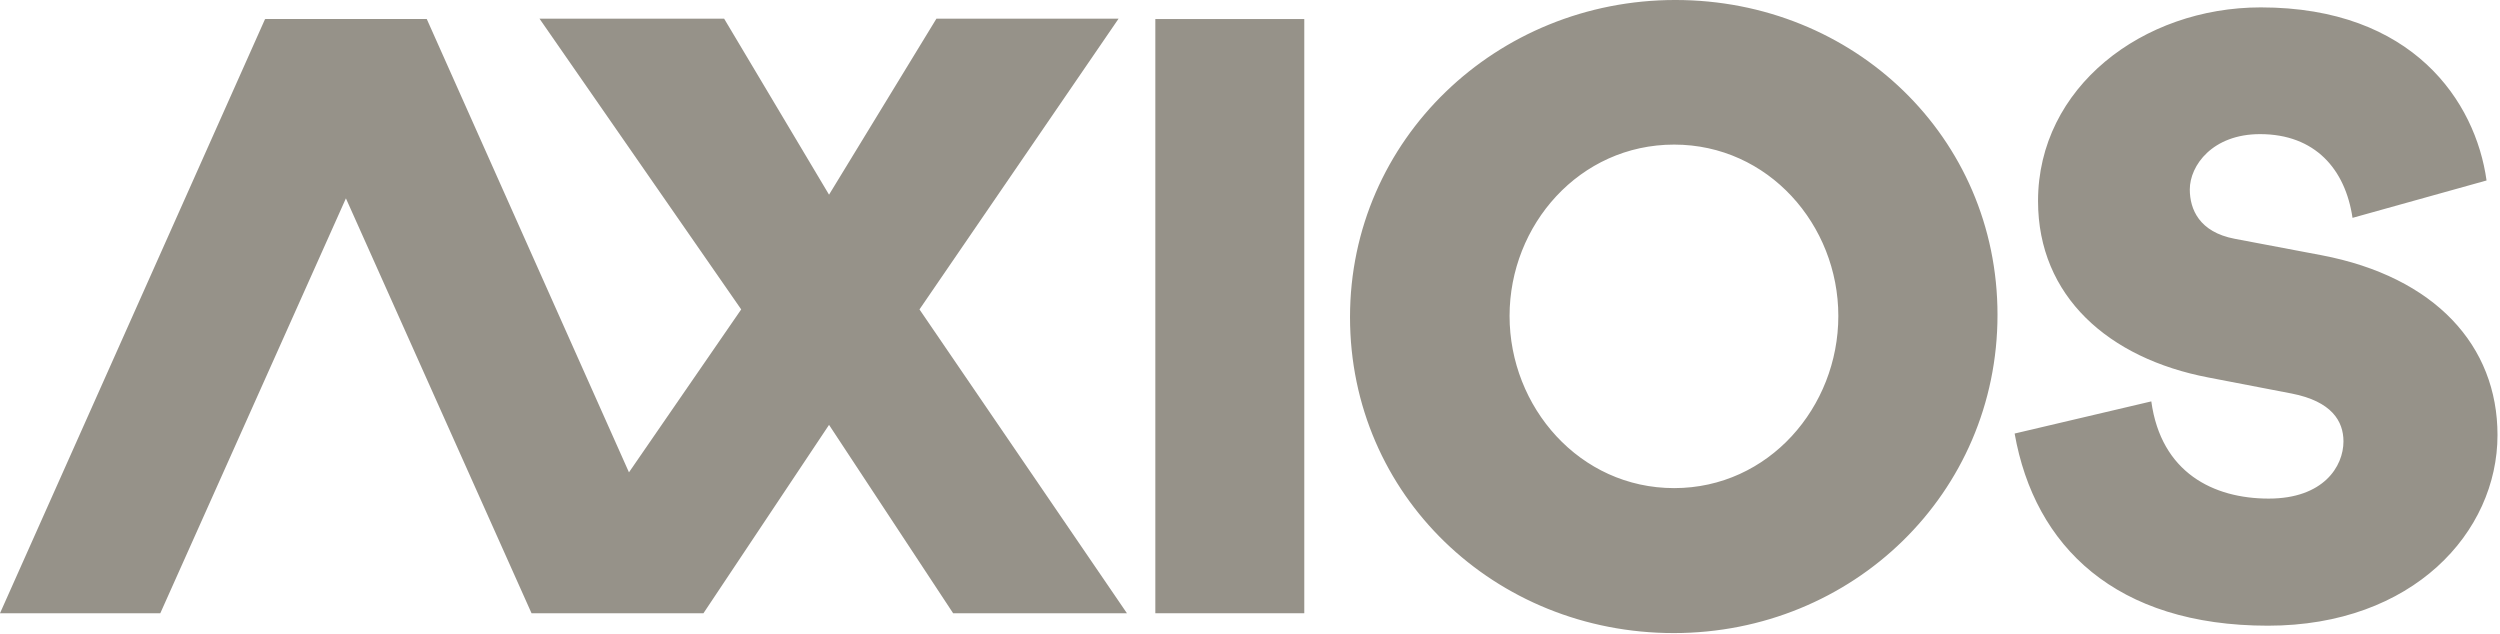
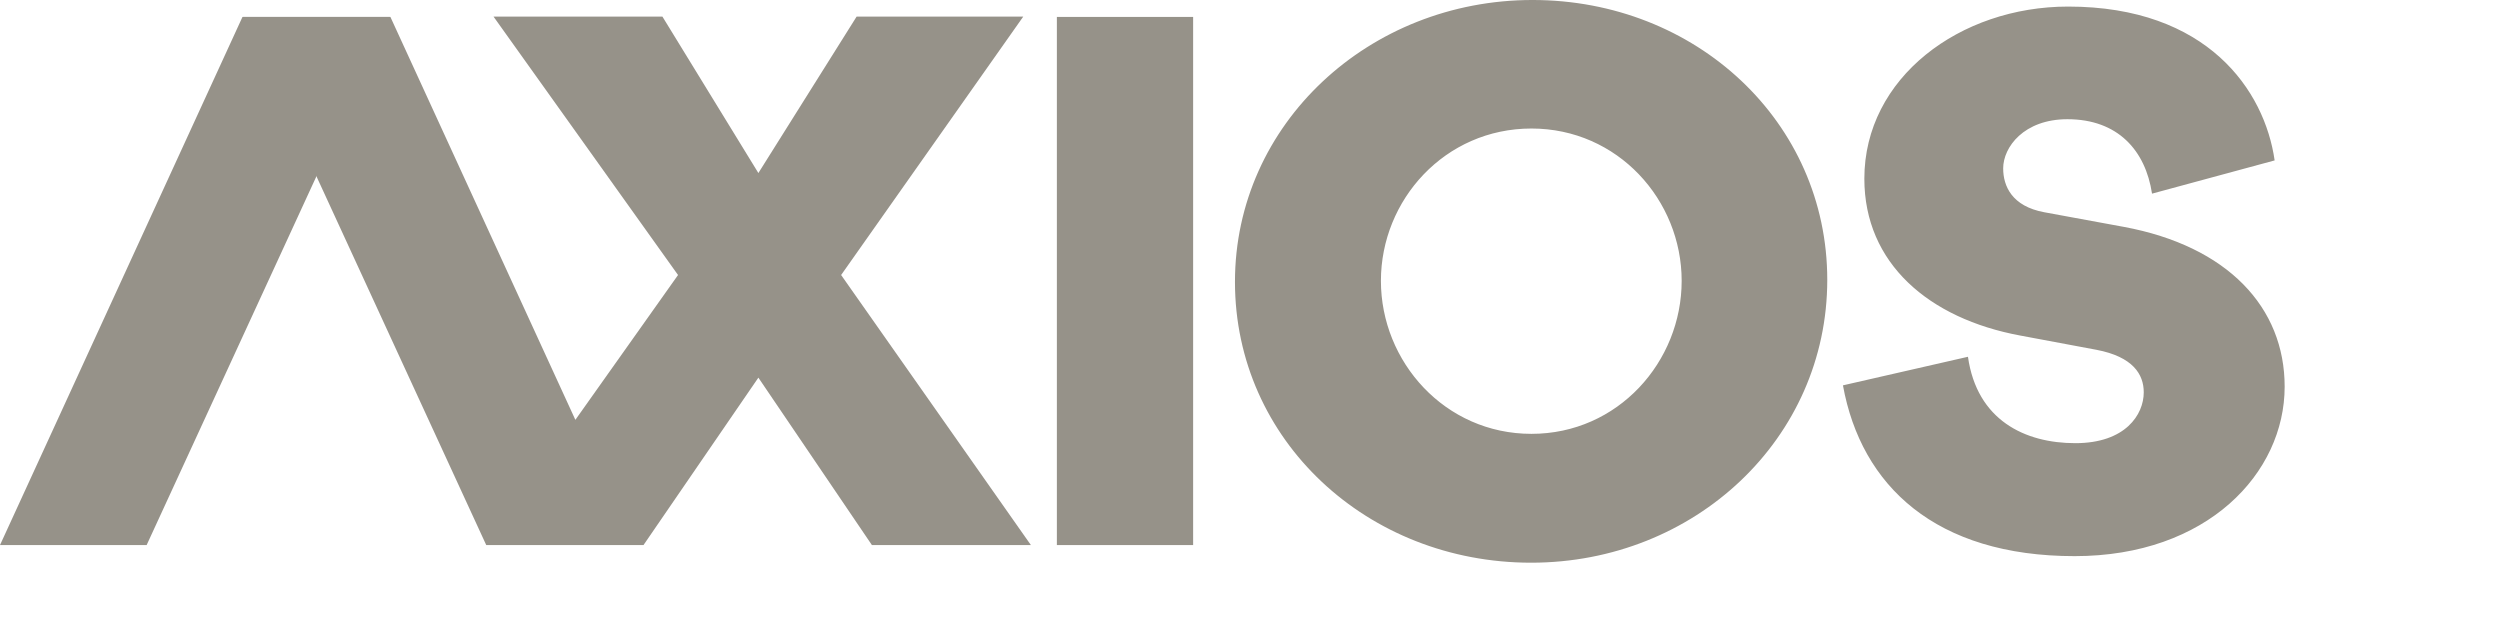
<svg xmlns="http://www.w3.org/2000/svg" width="100%" height="100%" viewBox="0 0 150 38" version="1.1" xml:space="preserve" style="fill-rule:evenodd;clip-rule:evenodd;stroke-linejoin:round;stroke-miterlimit:2;">
  <g id="g14" transform="matrix(1,0,0,1,0,-0.0934541)">
-     <path id="polygon2" d="M69.32,36.888L78.257,36.888L78.257,1.236L69.32,1.236L69.32,36.888Z" style="fill:rgb(150,146,137);" />
-     <path id="path4" d="M100.448,29.38C106.127,29.38 110.3,24.514 110.3,19.052C110.3,13.589 106.104,8.769 100.448,8.769C94.769,8.769 90.574,13.589 90.574,19.052C90.574,24.514 94.769,29.38 100.448,29.38M100.518,0.093C111.227,0.093 119.85,8.31 119.85,18.983C119.85,29.701 111.157,38.078 100.425,38.078C89.693,38.078 81.001,29.816 81.001,19.12C81.001,8.448 89.809,0.093 100.518,0.093M120.878,26.106L129.078,24.177C129.667,28.461 132.815,30.009 136.122,30.009C139.407,30.009 140.608,28.08 140.608,26.577C140.608,25.366 139.905,24.177 137.504,23.706L132.498,22.742C126.518,21.598 122.282,17.875 122.282,12.155C122.282,5.337 128.557,0.537 135.647,0.537C144.776,0.537 148.536,6.189 149.193,10.922L141.151,13.165C140.721,10.249 138.909,8.141 135.602,8.141C132.747,8.141 131.388,10.025 131.388,11.46C131.388,12.649 131.955,14.017 134.084,14.421L139.294,15.407C146.112,16.709 149.85,20.835 149.85,26.196C149.85,32.027 144.776,37.635 136.077,37.635C126.971,37.635 122.078,32.902 120.878,26.106" style="fill:rgb(150,146,137);" />
-     <path id="polygon6" d="M9.618,36.888L0,36.888L15.904,1.236L25.568,1.236L9.618,36.888Z" style="fill:rgb(150,146,137);" />
-     <path id="polygon8" d="M43.448,1.214L32.37,1.214L44.472,18.658L37.738,28.434L25.606,1.235L15.941,1.235L31.892,36.888L42.207,36.888L49.742,25.586L57.188,36.888L67.616,36.888L55.169,18.658L67.115,1.214L56.185,1.214L49.742,11.774L43.448,1.214Z" style="fill:rgb(150,146,137);" />
+     <g id="polygon2" transform="matrix(0.914777,0,0,0.888835,0,0.0103889)">
+       <path d="M69.32,36.888L78.257,36.888L78.257,1.236L69.32,1.236L69.32,36.888Z" style="fill:rgb(150,146,137);" />
+     </g>
+     <g id="path4" transform="matrix(0.914777,0,0,0.888835,0,0.0103889)">
+       <path d="M100.448,29.38C106.127,29.38 110.3,24.514 110.3,19.052C110.3,13.589 106.104,8.769 100.448,8.769C94.769,8.769 90.574,13.589 90.574,19.052C90.574,24.514 94.769,29.38 100.448,29.38M100.518,0.093C111.227,0.093 119.85,8.31 119.85,18.983C119.85,29.701 111.157,38.078 100.425,38.078C89.693,38.078 81.001,29.816 81.001,19.12C81.001,8.448 89.809,0.093 100.518,0.093M120.878,26.106L129.078,24.177C129.667,28.461 132.815,30.009 136.122,30.009C139.407,30.009 140.608,28.08 140.608,26.577C140.608,25.366 139.905,24.177 137.504,23.706L132.498,22.742C126.518,21.598 122.282,17.875 122.282,12.155C122.282,5.337 128.557,0.537 135.647,0.537C144.776,0.537 148.536,6.189 149.193,10.922L141.151,13.165C140.721,10.249 138.909,8.141 135.602,8.141C132.747,8.141 131.388,10.025 131.388,11.46C131.388,12.649 131.955,14.017 134.084,14.421L139.294,15.407C146.112,16.709 149.85,20.835 149.85,26.196C149.85,32.027 144.776,37.635 136.077,37.635C126.971,37.635 122.078,32.902 120.878,26.106" style="fill:rgb(150,146,137);" />
+     </g>
+     <g id="polygon6" transform="matrix(0.914777,0,0,0.888835,0,0.0103889)">
+       <path d="M9.618,36.888L0,36.888L15.904,1.236L25.568,1.236L9.618,36.888Z" style="fill:rgb(150,146,137);" />
+     </g>
+     <g id="polygon8" transform="matrix(0.914777,0,0,0.888835,0,0.0103889)">
+       <path d="M43.448,1.214L32.37,1.214L44.472,18.658L37.738,28.434L25.606,1.235L15.941,1.235L31.892,36.888L42.207,36.888L49.742,25.586L57.188,36.888L67.616,36.888L55.169,18.658L67.115,1.214L56.185,1.214L49.742,11.774L43.448,1.214Z" style="fill:rgb(150,146,137);" />
+     </g>
  </g>
</svg>
